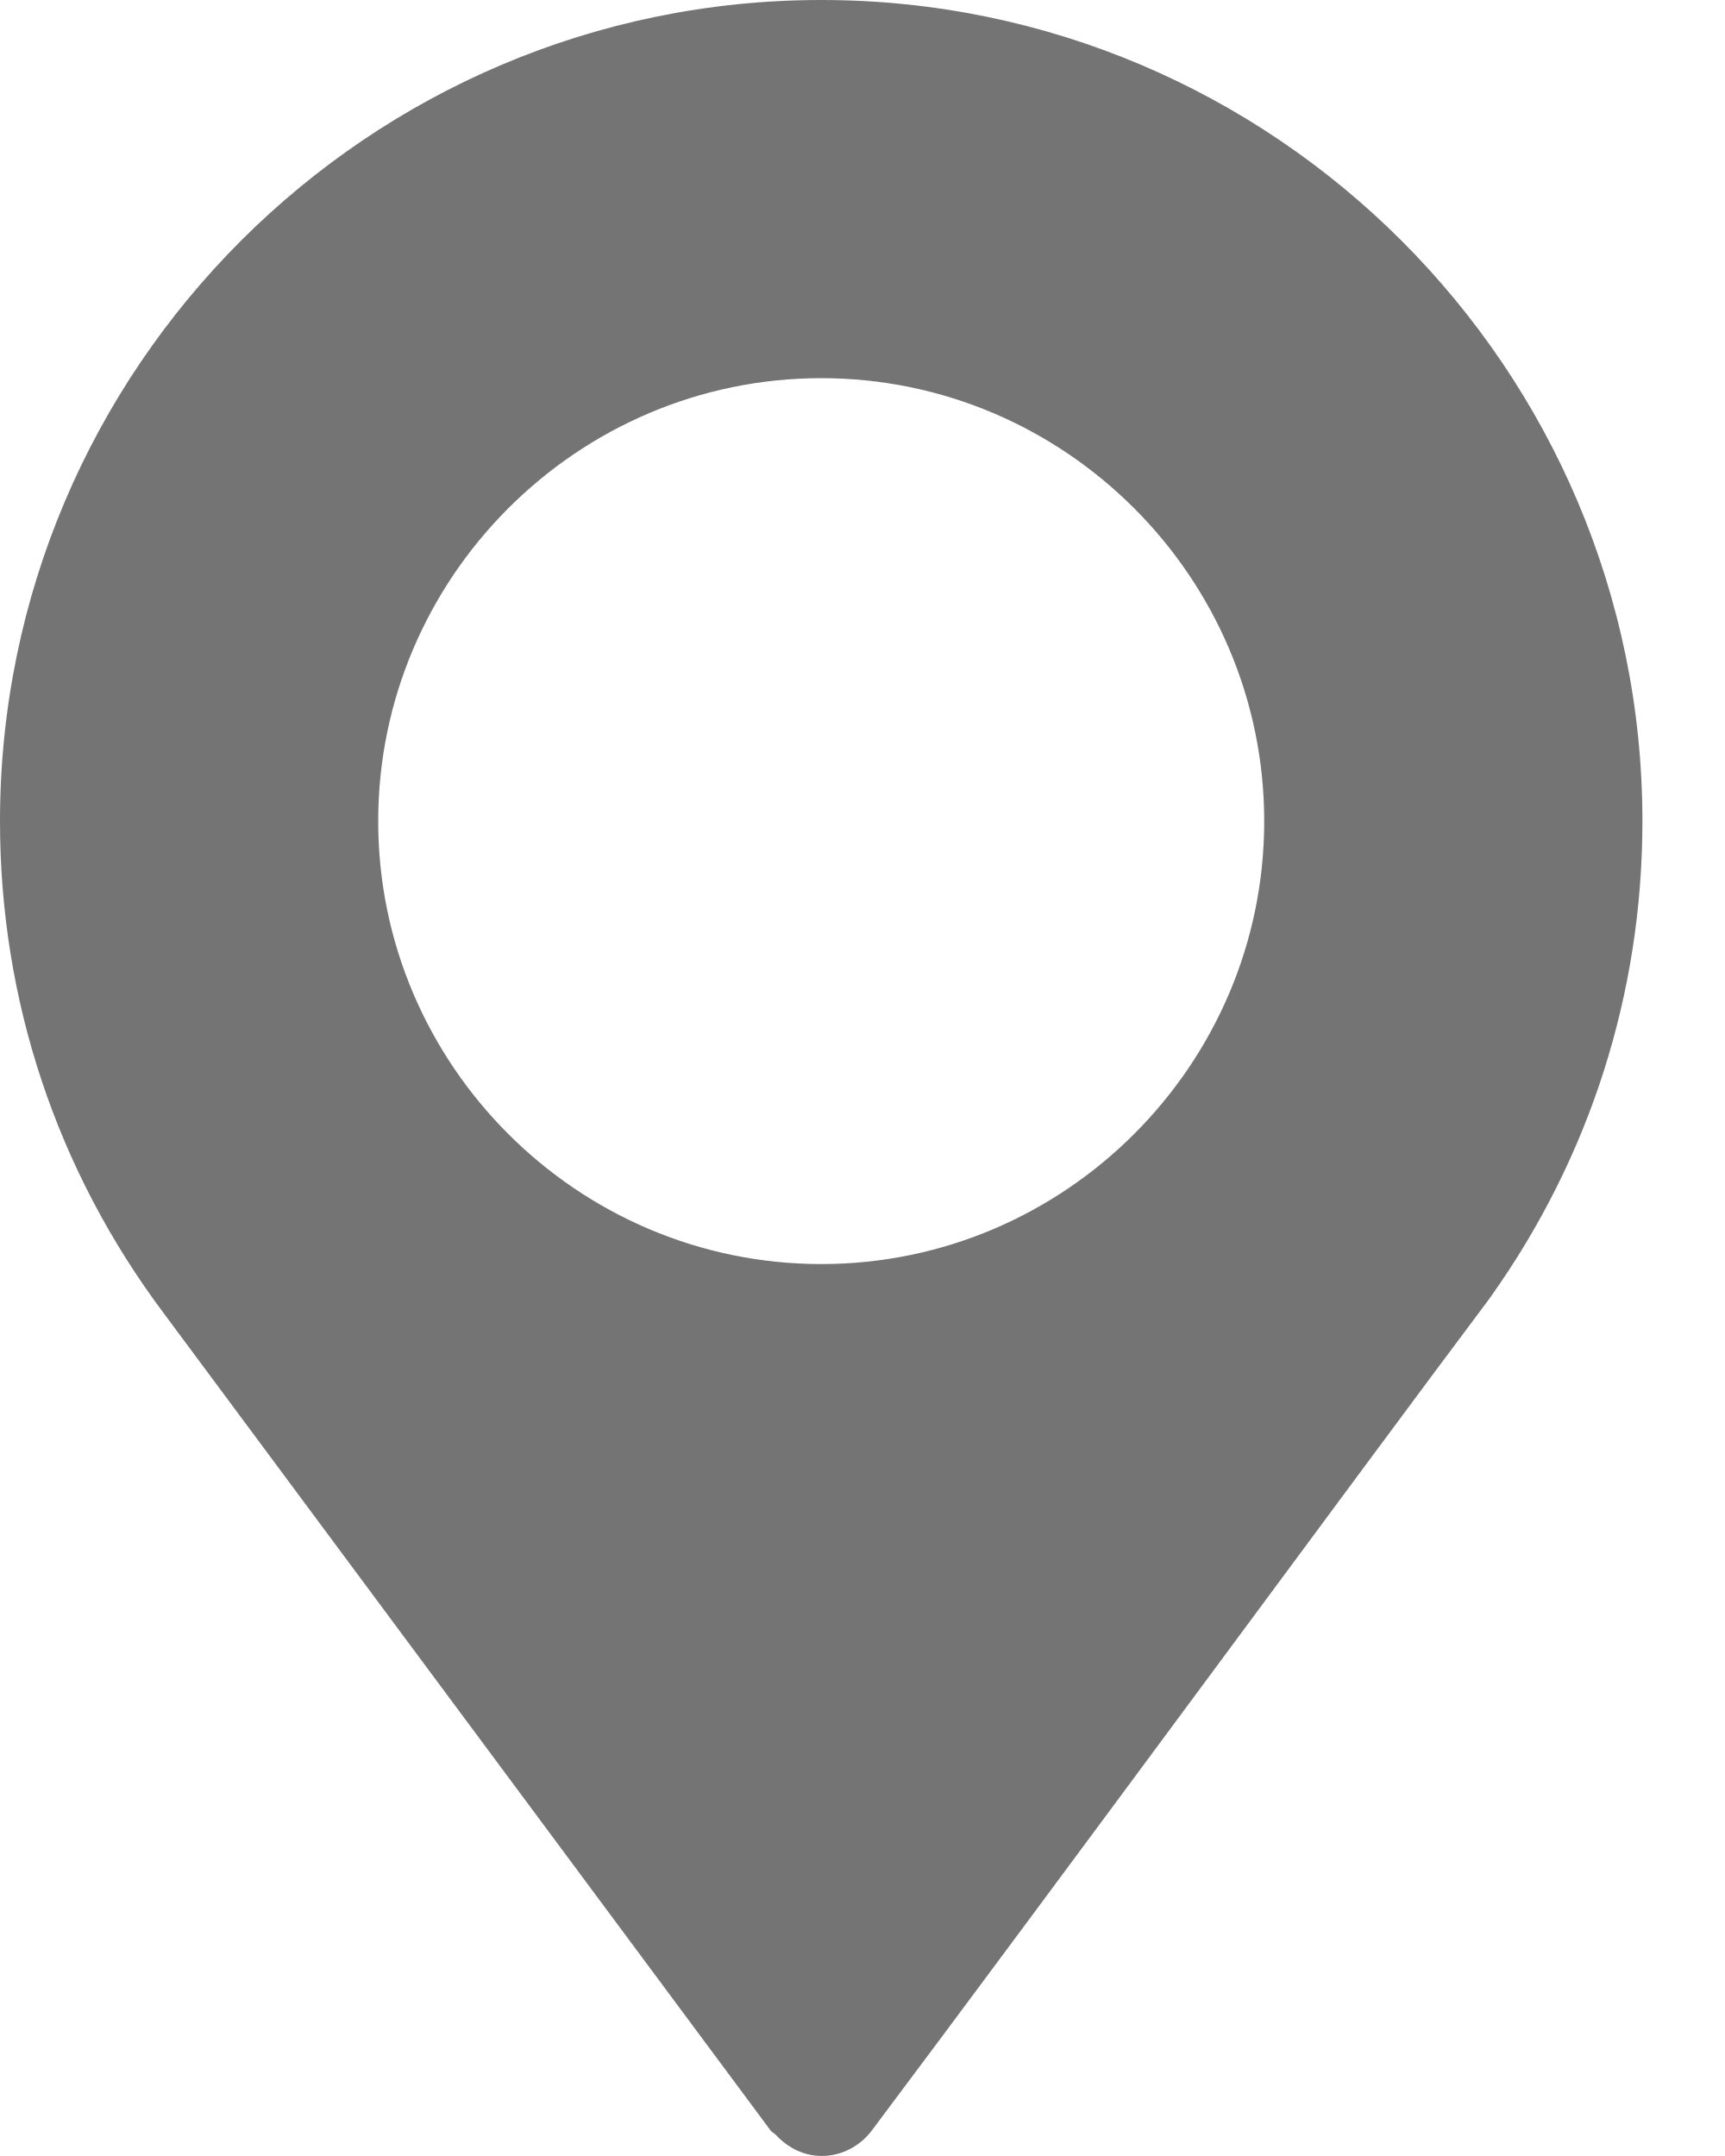
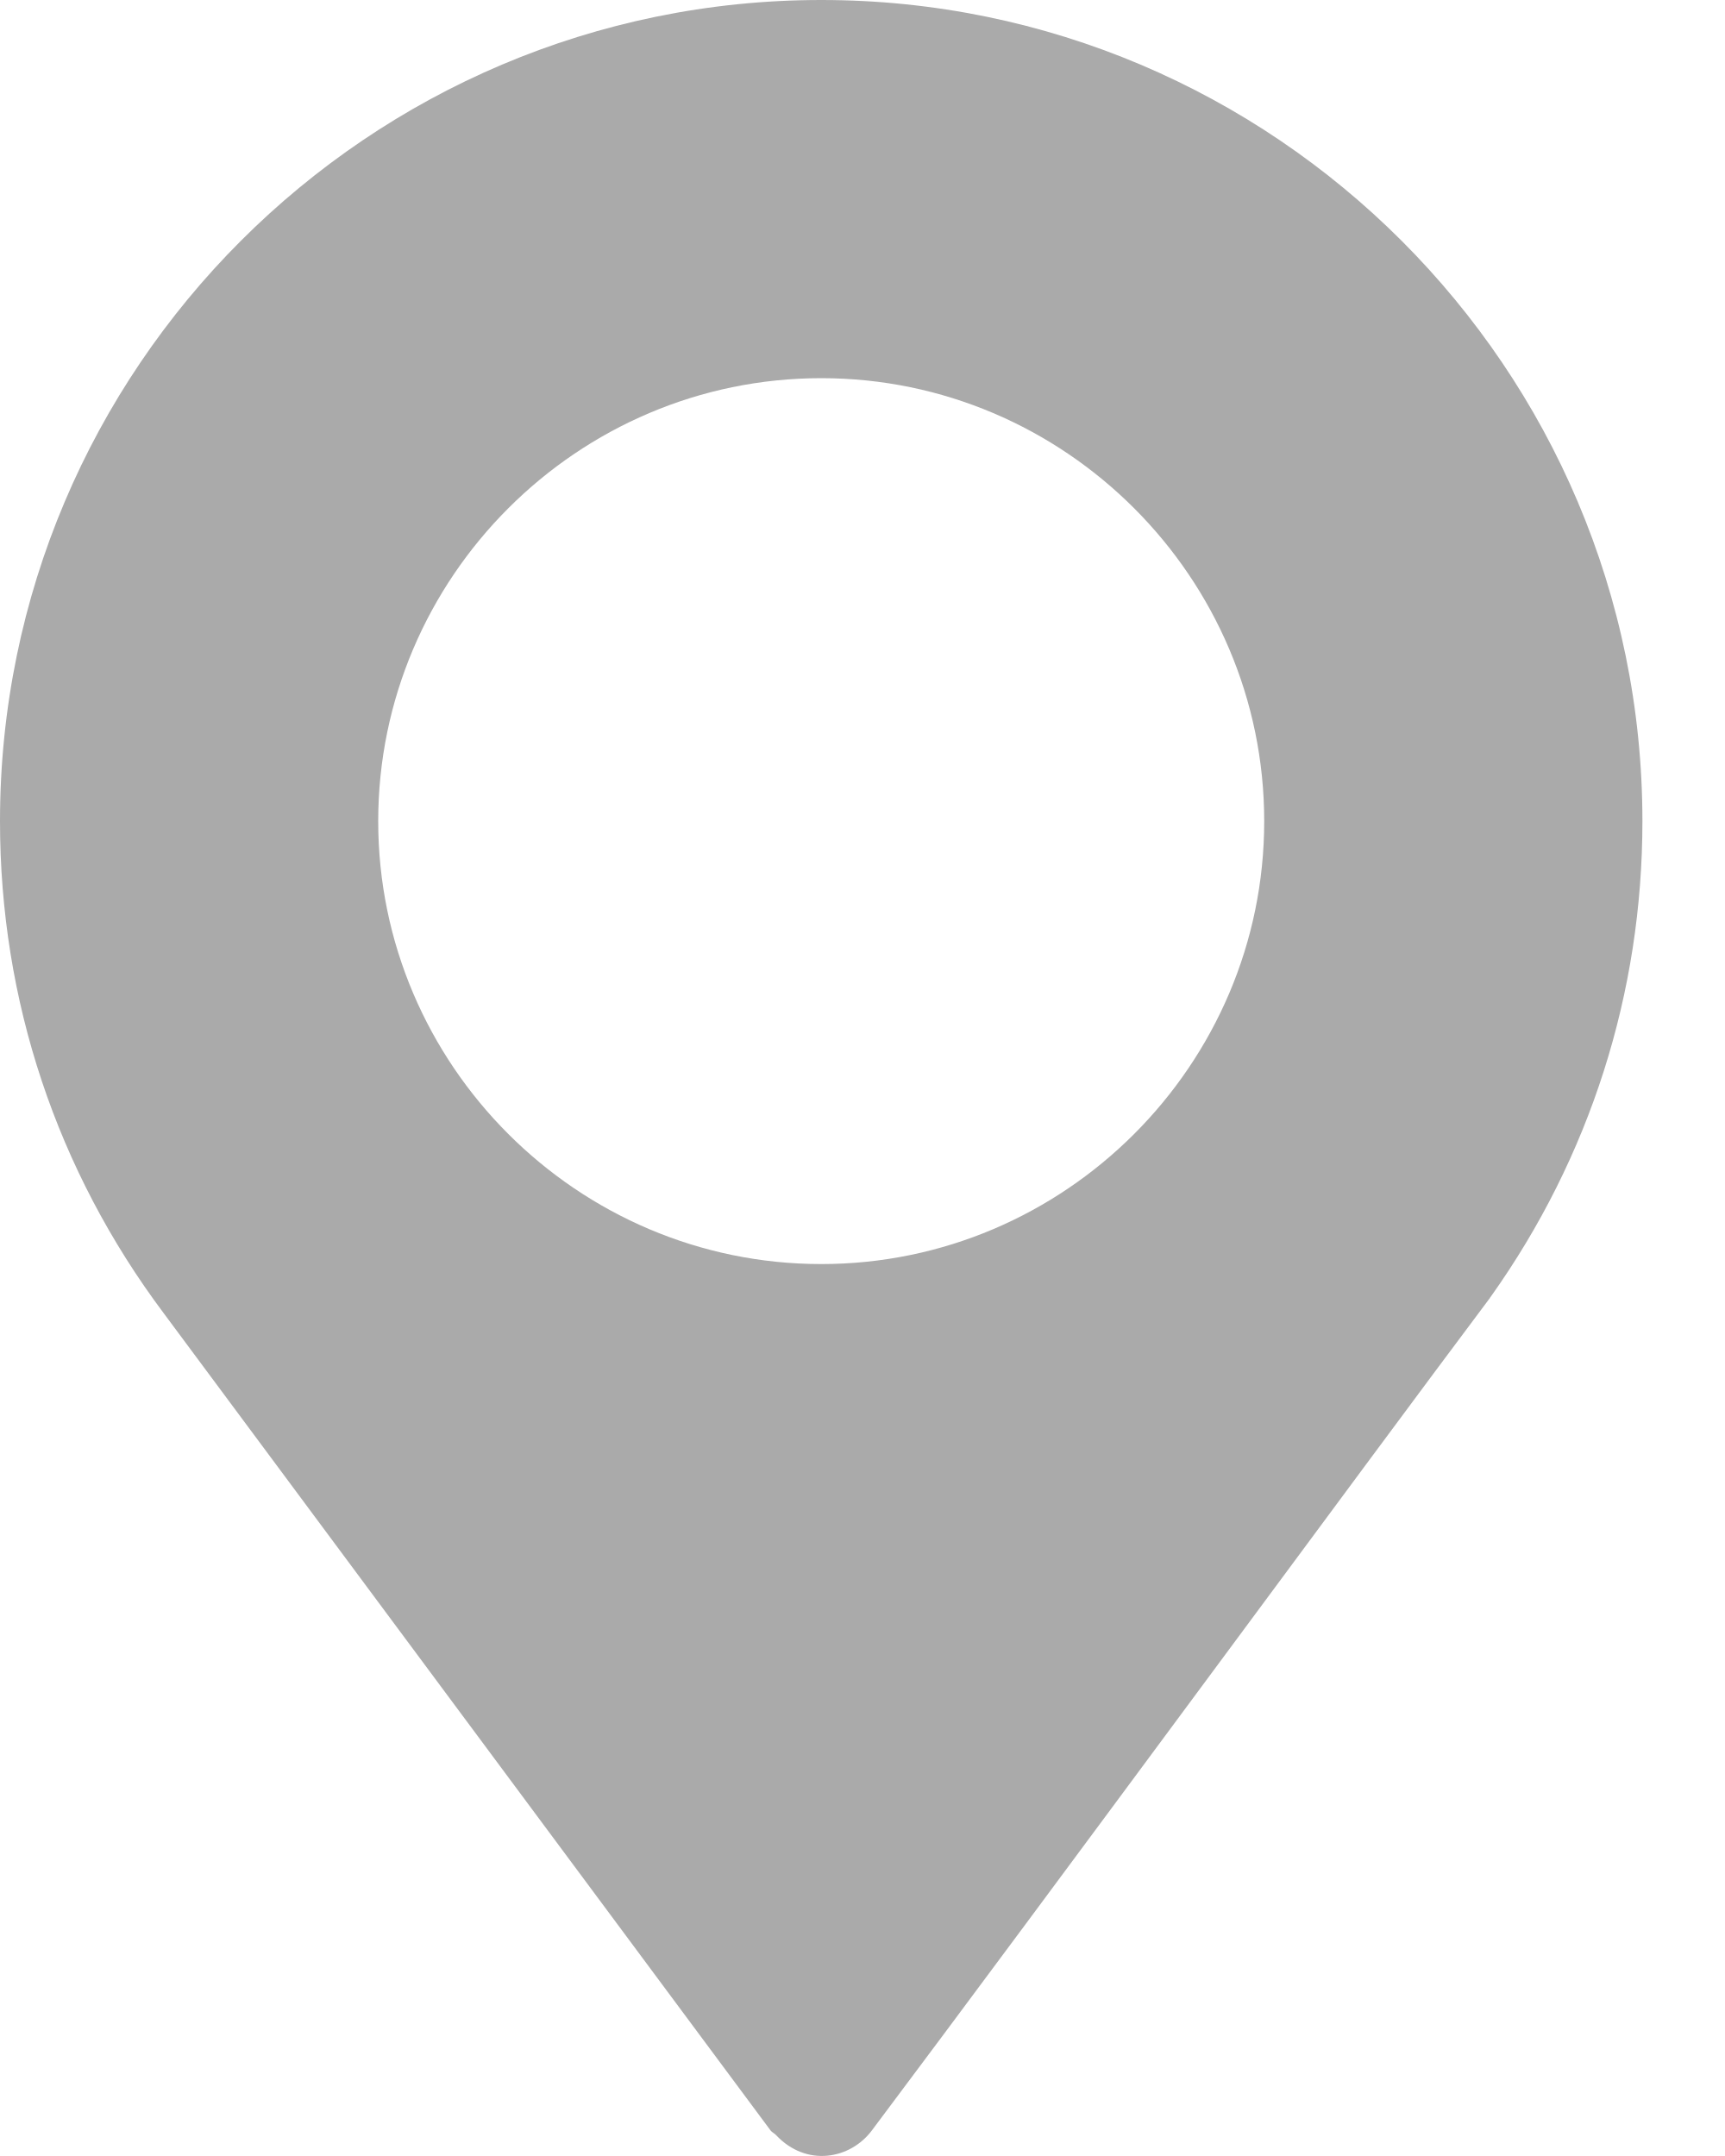
<svg xmlns="http://www.w3.org/2000/svg" width="8" height="10" viewBox="0 0 8 10" fill="none">
-   <path d="M3.809 0C1.709 0 0 1.709 0 3.809C0 4.64 0.263 5.429 0.76 6.092L3.574 9.882C3.581 9.891 3.592 9.895 3.599 9.903C3.74 10.053 3.943 10.015 4.043 9.882C4.854 8.801 6.339 6.781 6.91 6.02C6.91 6.02 6.91 6.019 6.91 6.019L6.914 6.014C7.374 5.367 7.617 4.605 7.617 3.809C7.617 1.709 5.909 0 3.809 0ZM3.809 5.863C2.678 5.863 1.754 4.939 1.754 3.809C1.754 2.678 2.678 1.754 3.809 1.754C4.939 1.754 5.863 2.678 5.863 3.809C5.863 4.939 4.939 5.863 3.809 5.863Z" fill="#747474" />
+   <path d="M3.809 0C1.709 0 0 1.709 0 3.809C0 4.64 0.263 5.429 0.76 6.092L3.574 9.882C3.581 9.891 3.592 9.895 3.599 9.903C3.74 10.053 3.943 10.015 4.043 9.882C4.854 8.801 6.339 6.781 6.91 6.02C6.91 6.02 6.91 6.019 6.91 6.019L6.914 6.014C7.374 5.367 7.617 4.605 7.617 3.809C7.617 1.709 5.909 0 3.809 0ZM3.809 5.863C2.678 5.863 1.754 4.939 1.754 3.809C1.754 2.678 2.678 1.754 3.809 1.754C4.939 1.754 5.863 2.678 5.863 3.809C5.863 4.939 4.939 5.863 3.809 5.863Z" fill="#AAAAAA" />
</svg>
